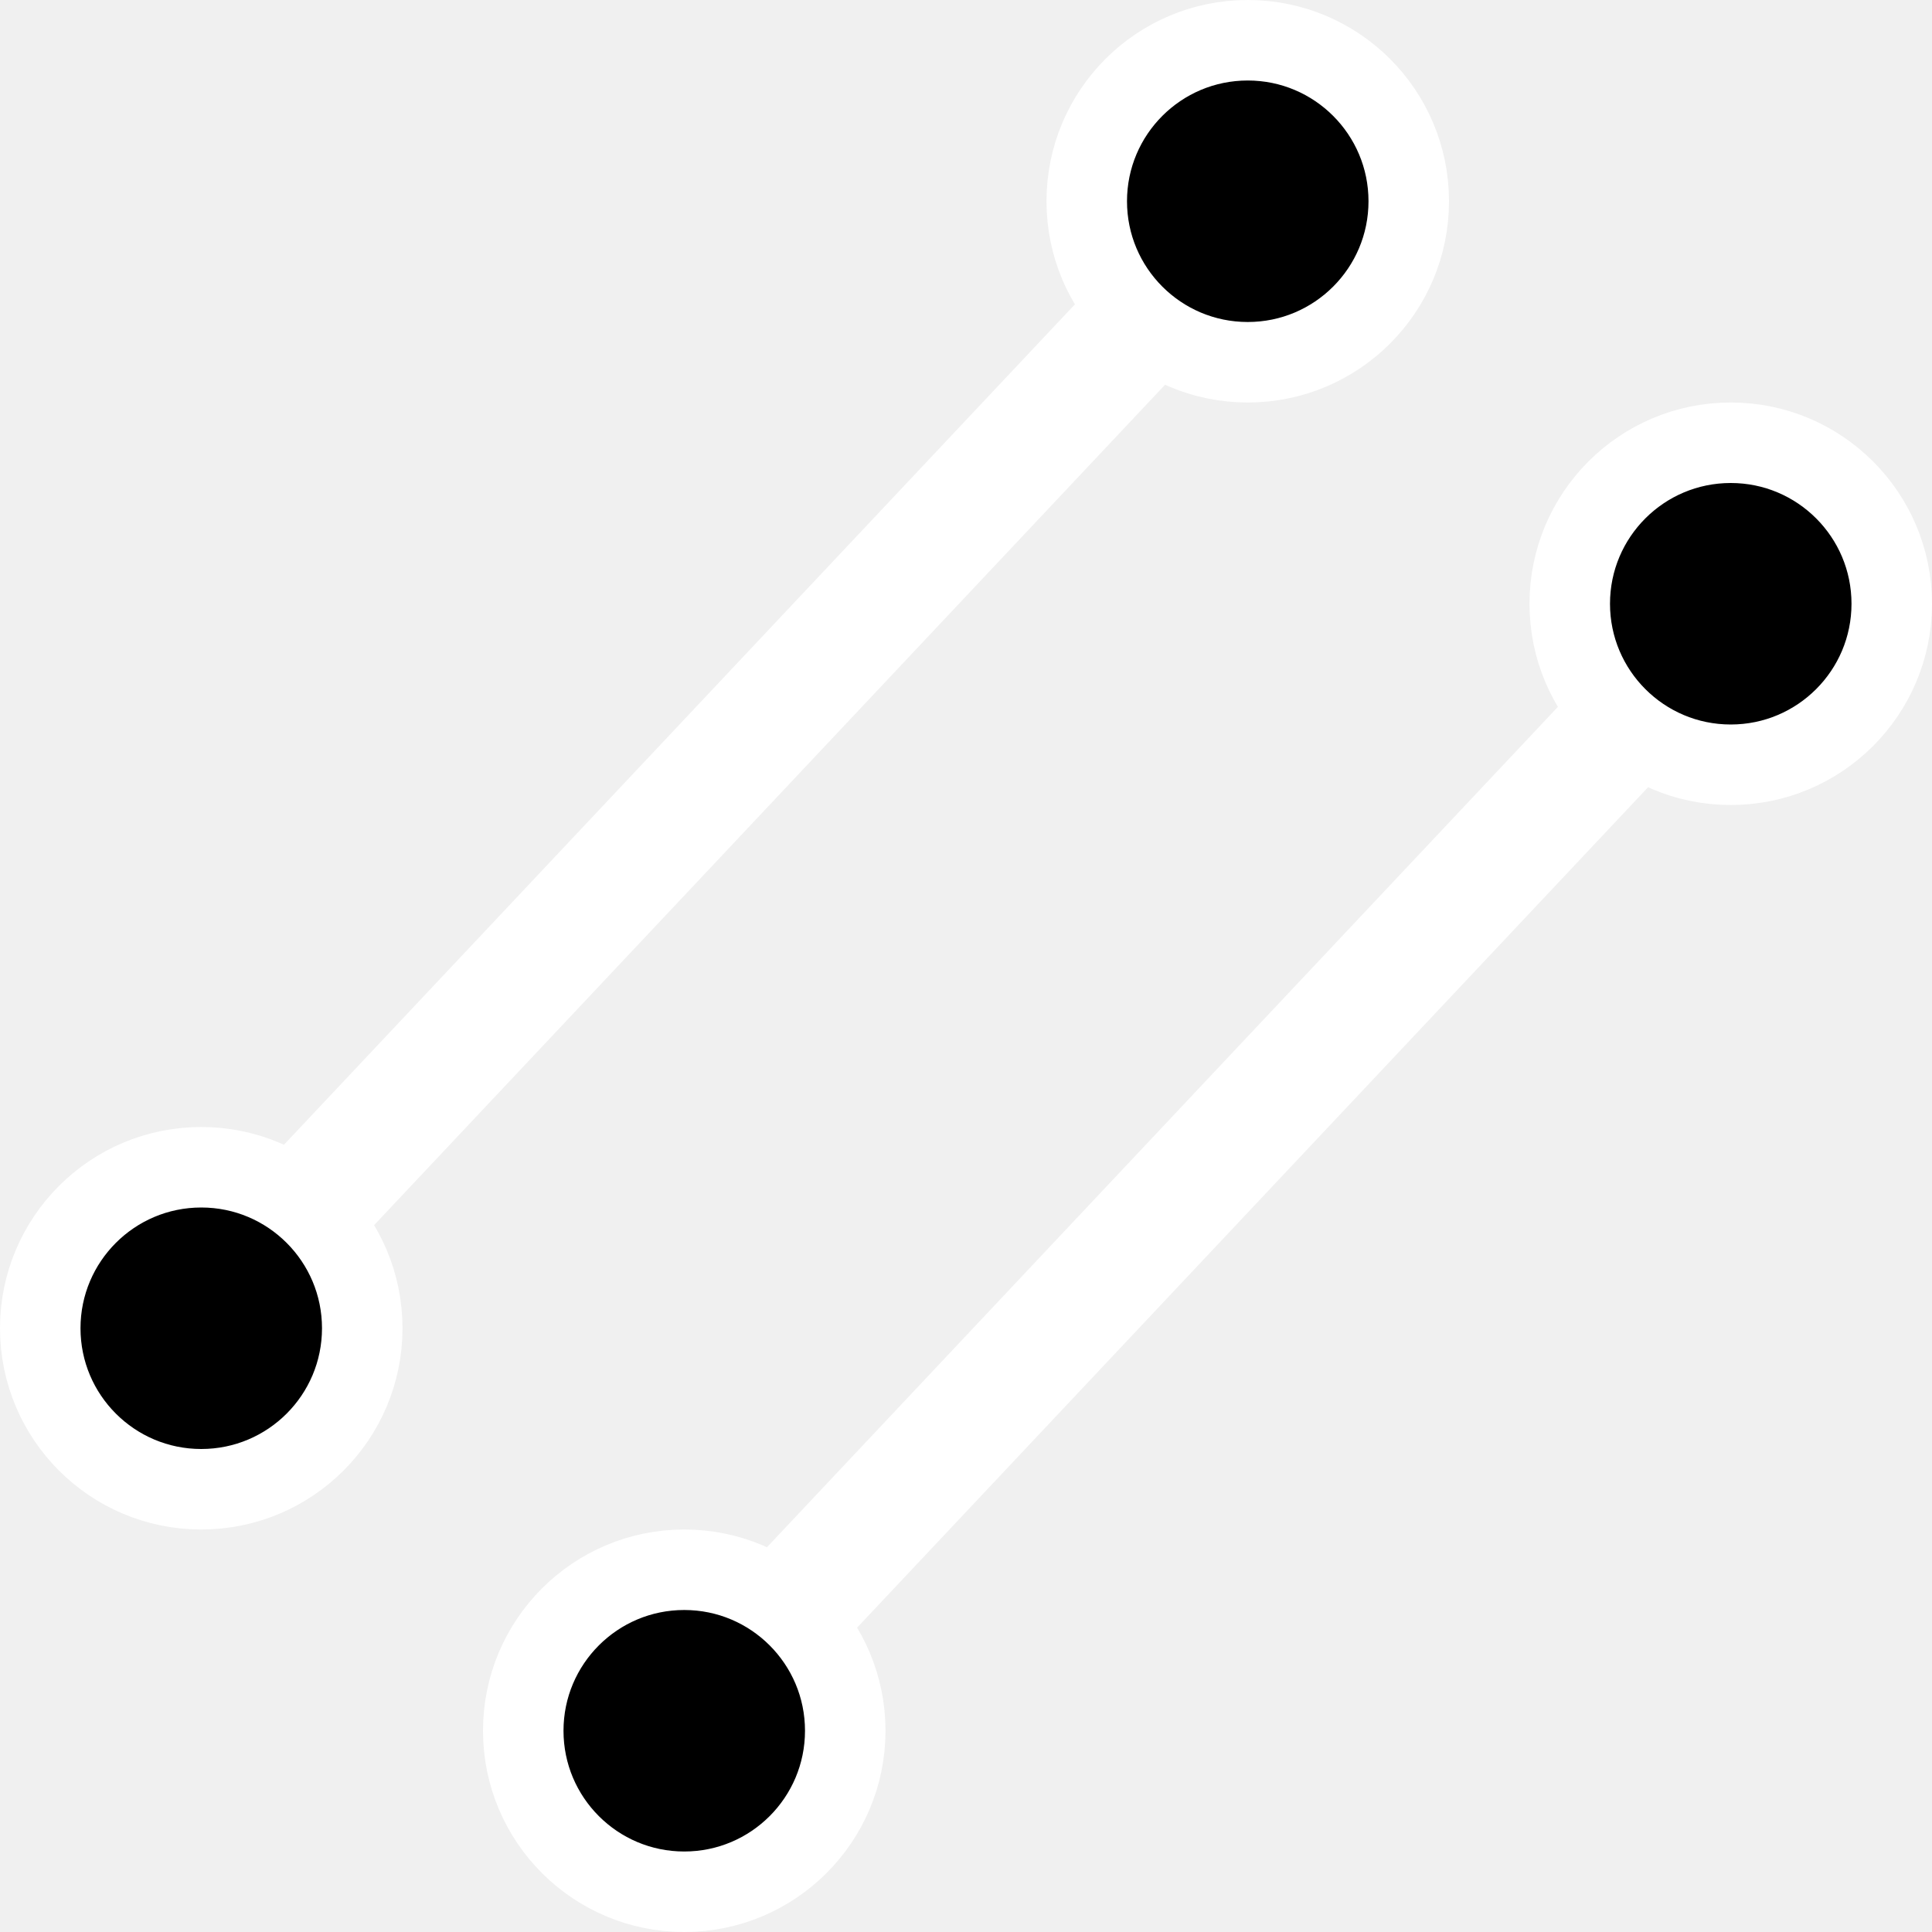
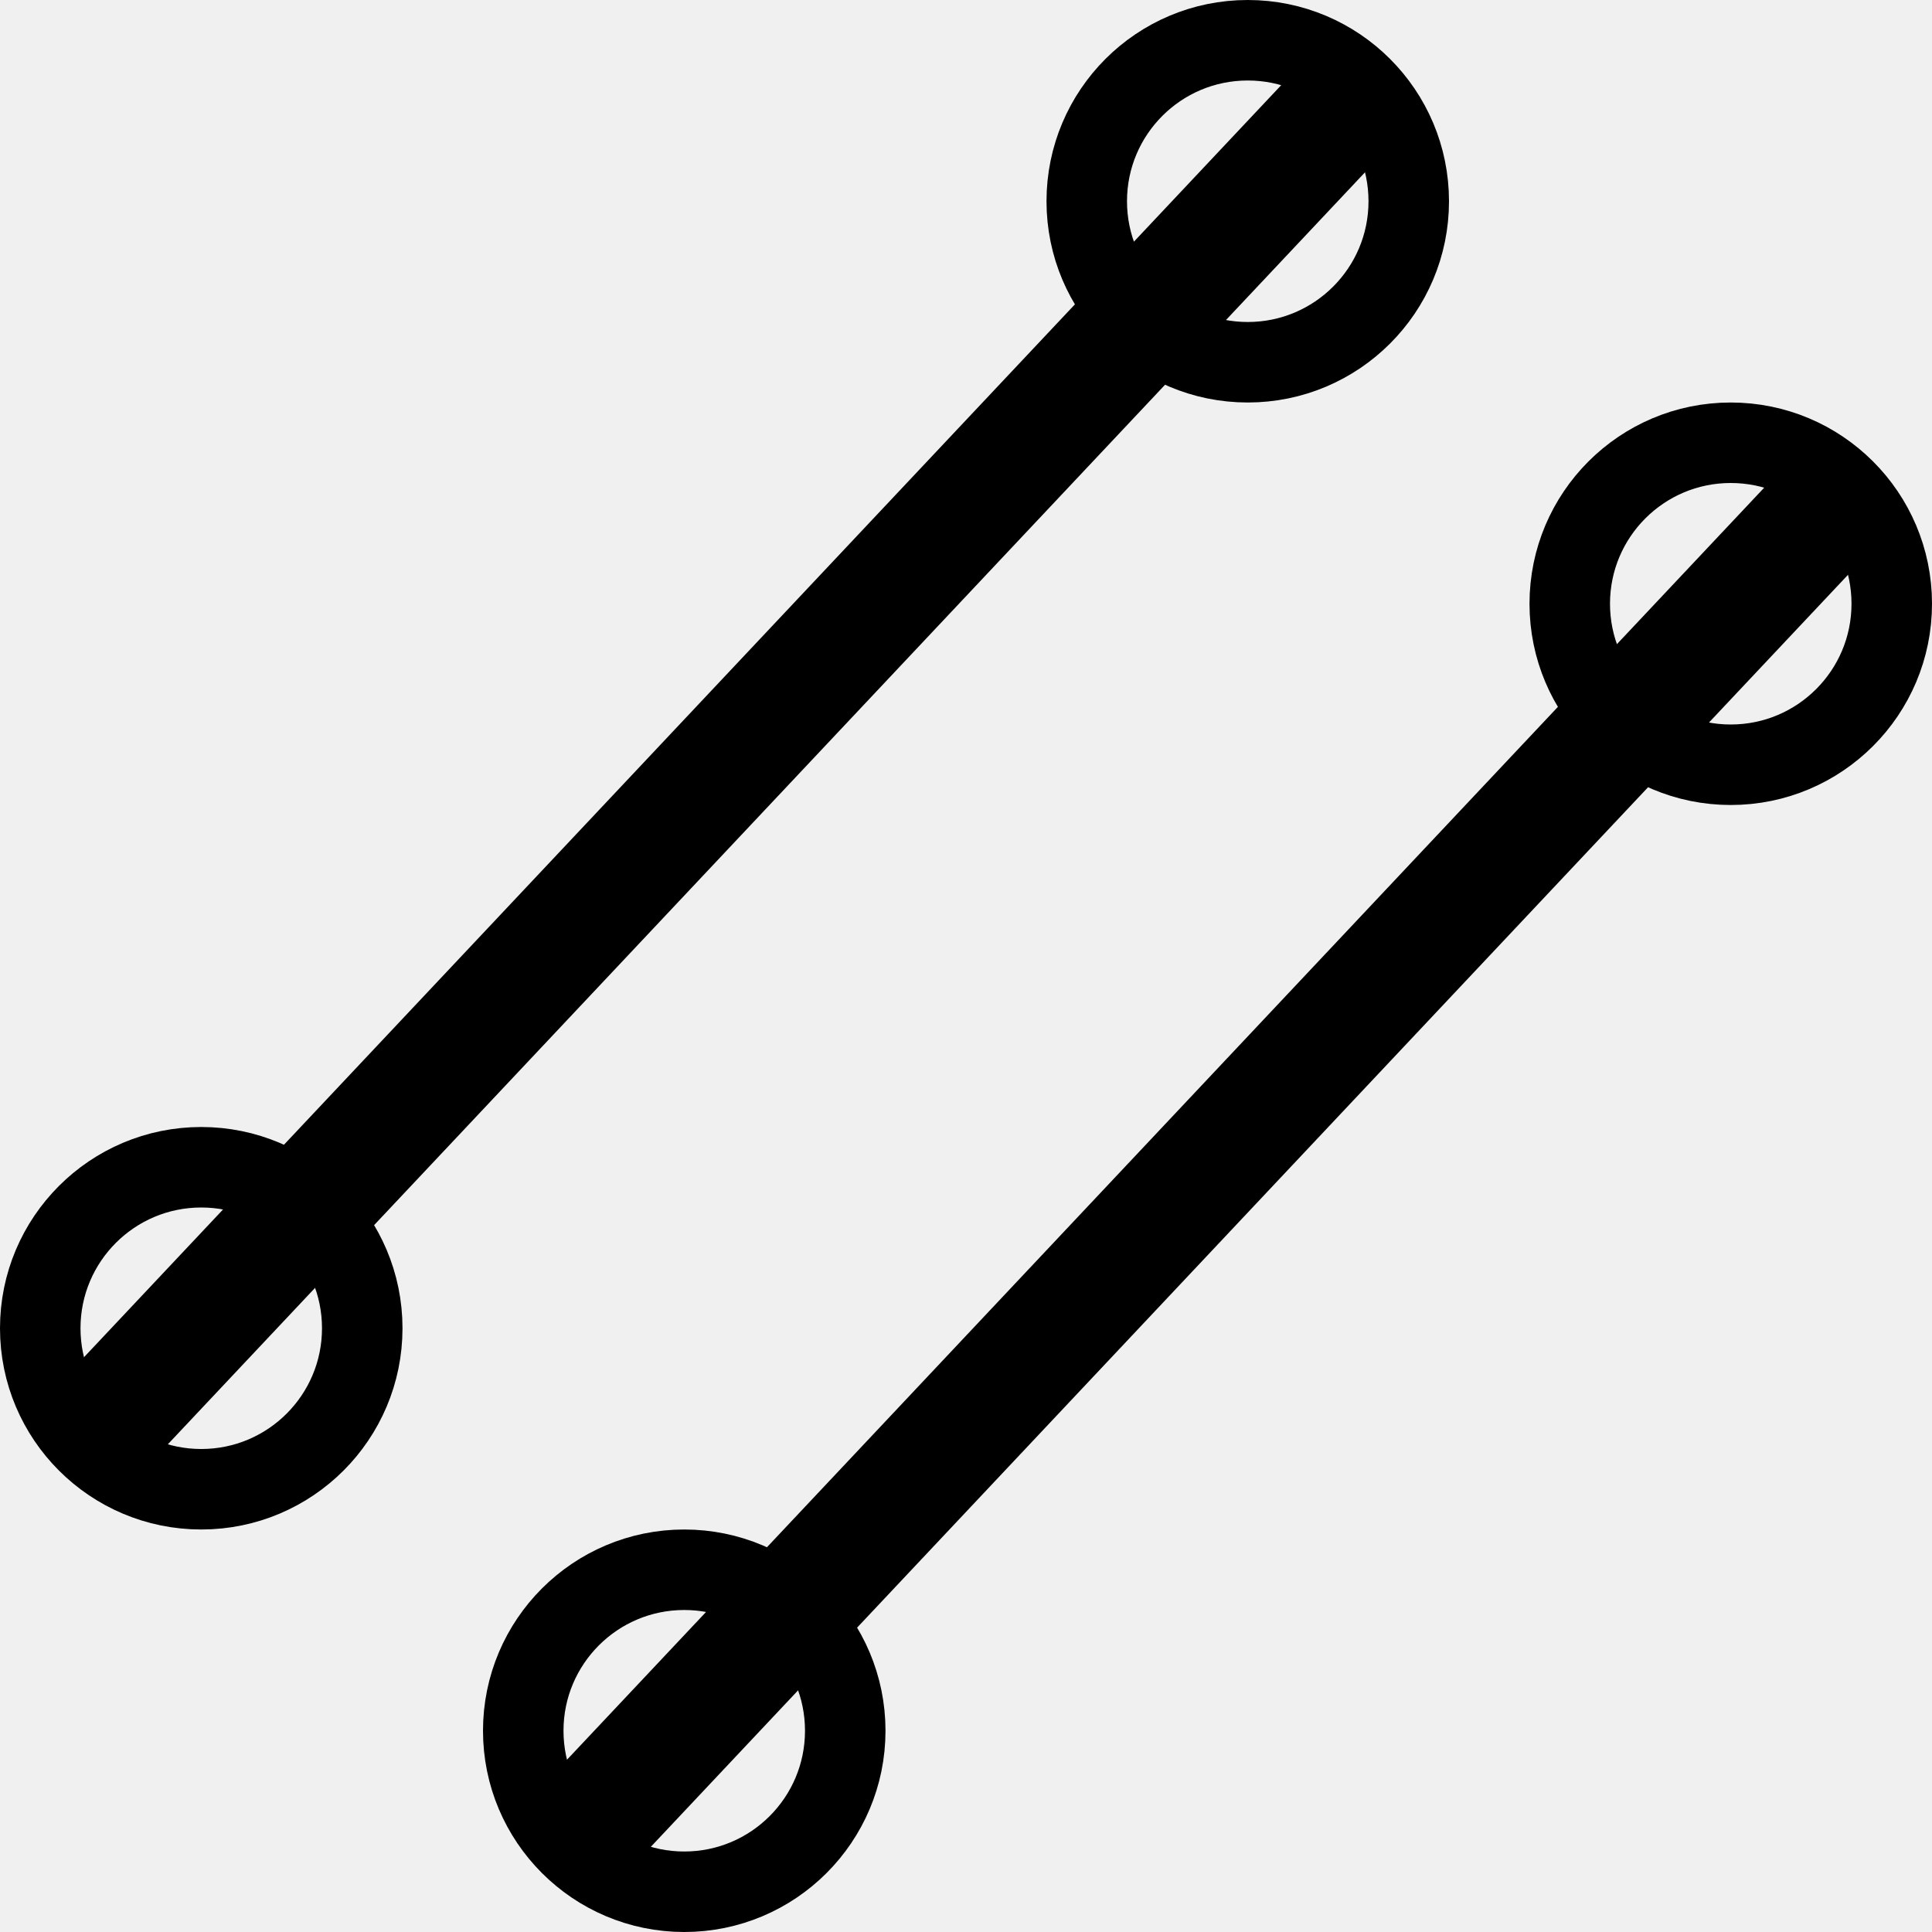
<svg xmlns="http://www.w3.org/2000/svg" width="24" height="24" viewBox="0 0 24 24" fill="none">
  <g clip-path="url(#clip0_17745_5784)">
-     <path d="M7 23L23 6" stroke="white" stroke-width="1.5" />
-     <path d="M1 18L17 1" stroke="white" stroke-width="1.5" />
-     <circle cx="15.5" cy="2.5" r="2" fill="black" stroke="white" />
-     <circle cx="2.5" cy="16.5" r="2" fill="black" stroke="white" />
-     <circle cx="21.5" cy="7.5" r="2" fill="black" stroke="white" />
-     <circle cx="8.5" cy="21.5" r="2" fill="black" stroke="white" />
+     <path d="M7 23L23 6" stroke="currentColor" stroke-width="1.5" />
+     <path d="M1 18L17 1" stroke="currentColor" stroke-width="1.5" />
+     <circle cx="15.5" cy="2.5" r="2" fill="transparent" stroke="currentColor" />
+     <circle cx="2.5" cy="16.5" r="2" fill="transparent" stroke="currentColor" />
+     <circle cx="21.5" cy="7.5" r="2" fill="transparent" stroke="currentColor" />
+     <circle cx="8.5" cy="21.5" r="2" fill="transparent" stroke="currentColor" />
  </g>
  <defs>
    <clipPath id="clip0_17745_5784">
-       <rect width="24" height="24" fill="white" />
+       <rect width="24" height="24" fill="currentColor" />
    </clipPath>
  </defs>
</svg>
